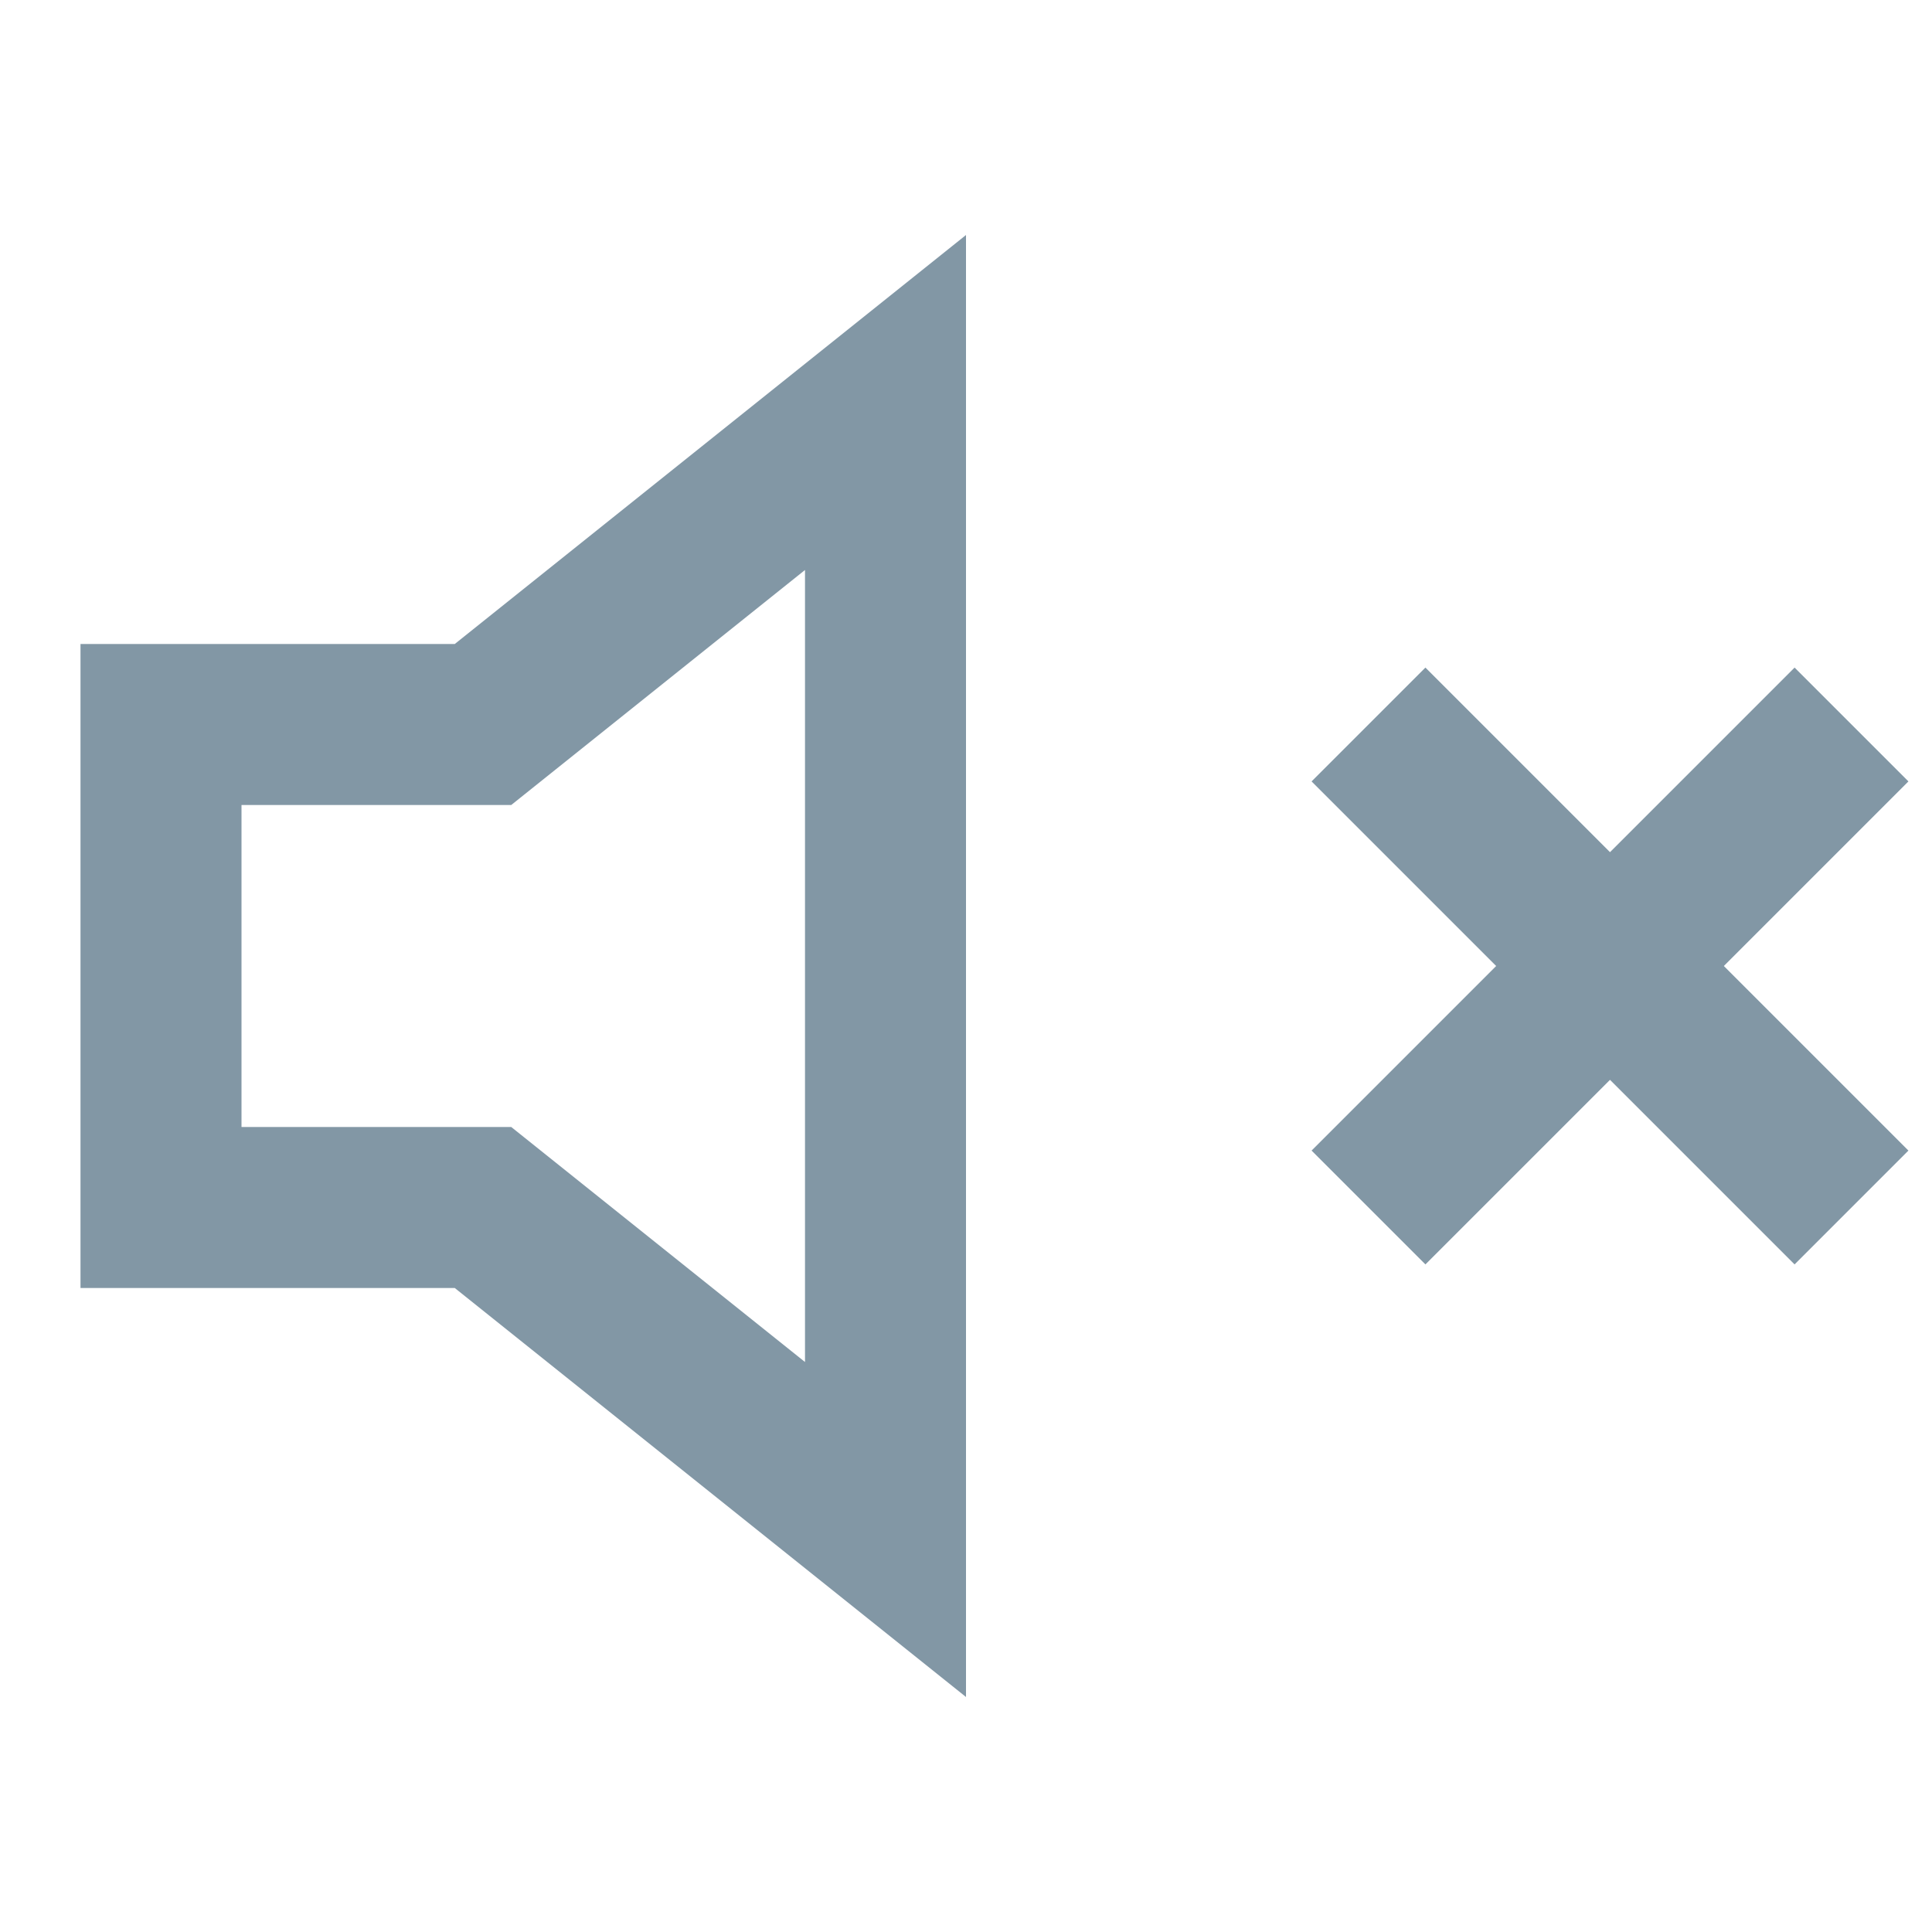
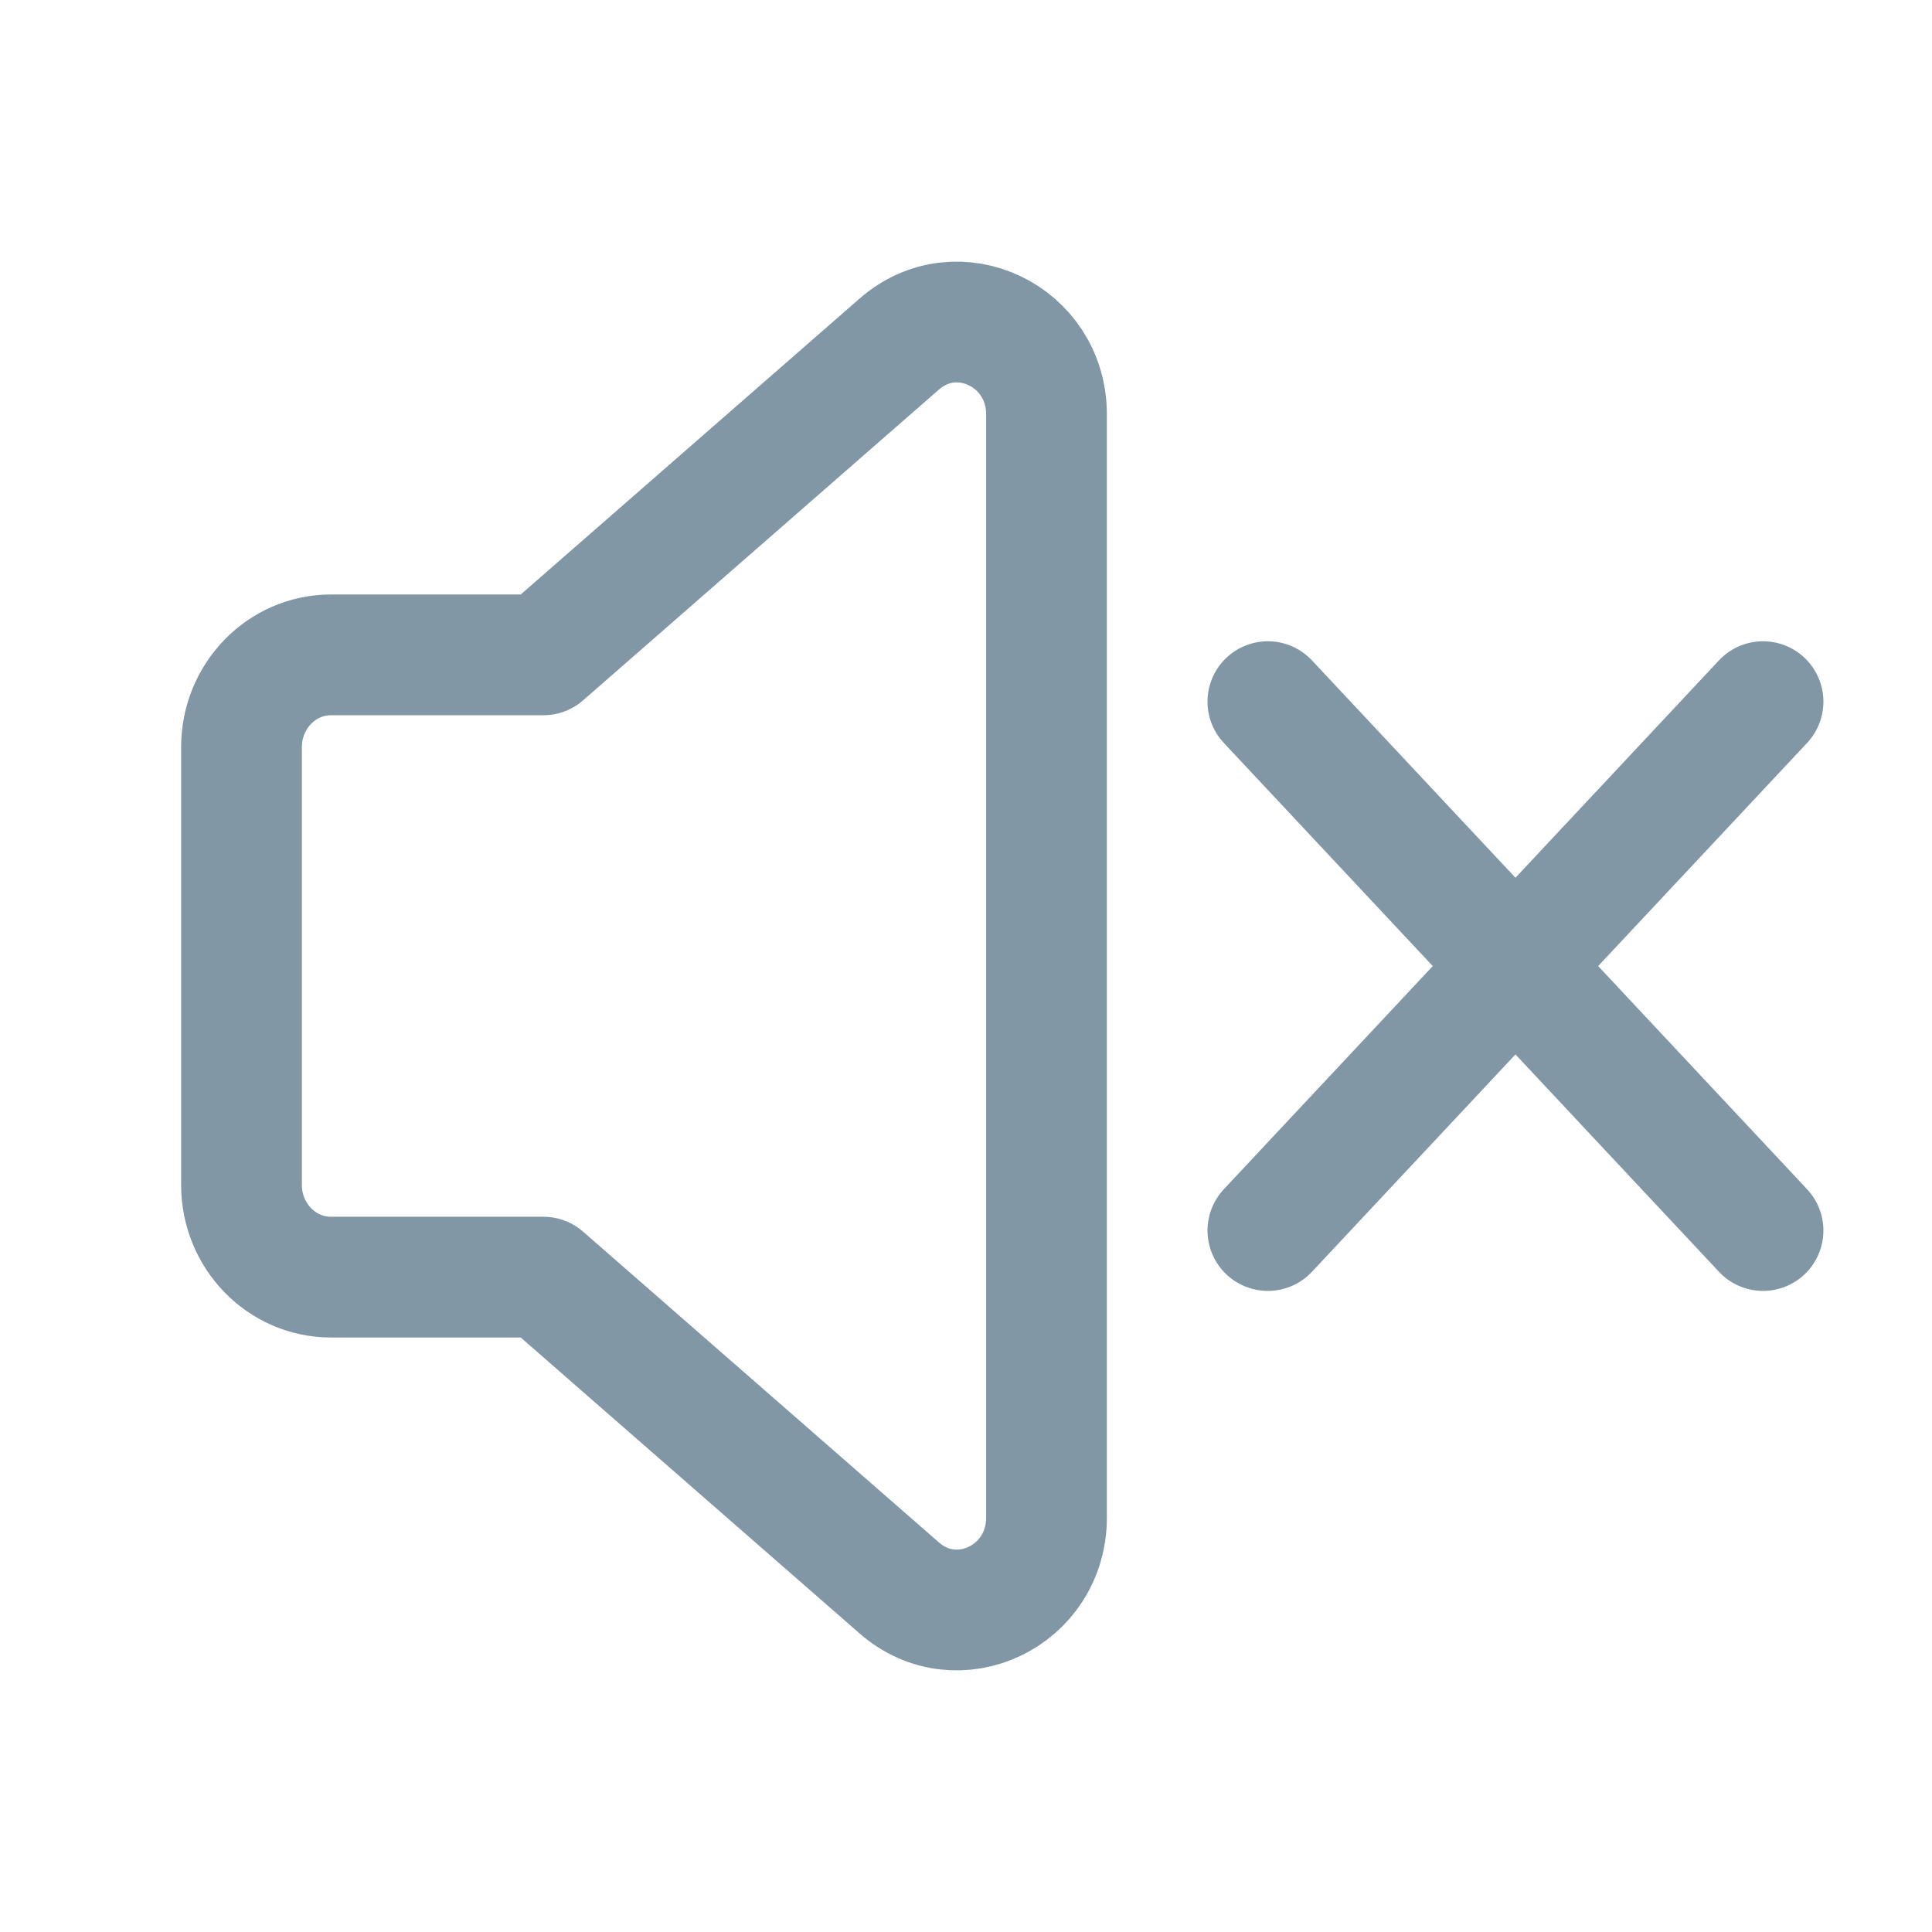
- <svg width="20" height="20" viewBox="0 0 24 24" fill="none" stroke="#8297A5" stroke-width="2">
-   <polygon points="11 5 6 9 2 9 2 15 6 15 11 19 11 5" />
-   <line x1="23" y1="9" x2="17" y2="15" />
-   <line x1="17" y1="9" x2="23" y2="15" />
+ <svg xmlns="http://www.w3.org/2000/svg" width="24" height="24" viewBox="0 0 24 24" fill="none" version="1.1" id="svg3">
+   <defs id="defs3" />
+   <path fill-rule="evenodd" clip-rule="evenodd" d="M 6.75,8.135 H 4.111 C 3.498,8.135 3,8.648 3,9.28 V 14.72 c 0,0.632 0.498,1.145 1.111,1.145 H 6.75 l 4.421,3.861 C 11.893,20.357 13,19.828 13,18.852 V 5.148 C 13,4.172 11.892,3.643 11.171,4.274 Z" stroke="#8297a5" stroke-width="1.5" stroke-linecap="round" stroke-linejoin="round" id="path1" />
+   <path d="m 15.75,8.716 6.151,6.57" stroke="#8297a5" stroke-width="1.5" stroke-linecap="round" stroke-linejoin="round" id="path3" />
+   <path d="M 21.901,8.716 15.75,15.286" stroke="#8297a5" stroke-width="1.5" stroke-linecap="round" stroke-linejoin="round" id="path3-0" />
</svg>
